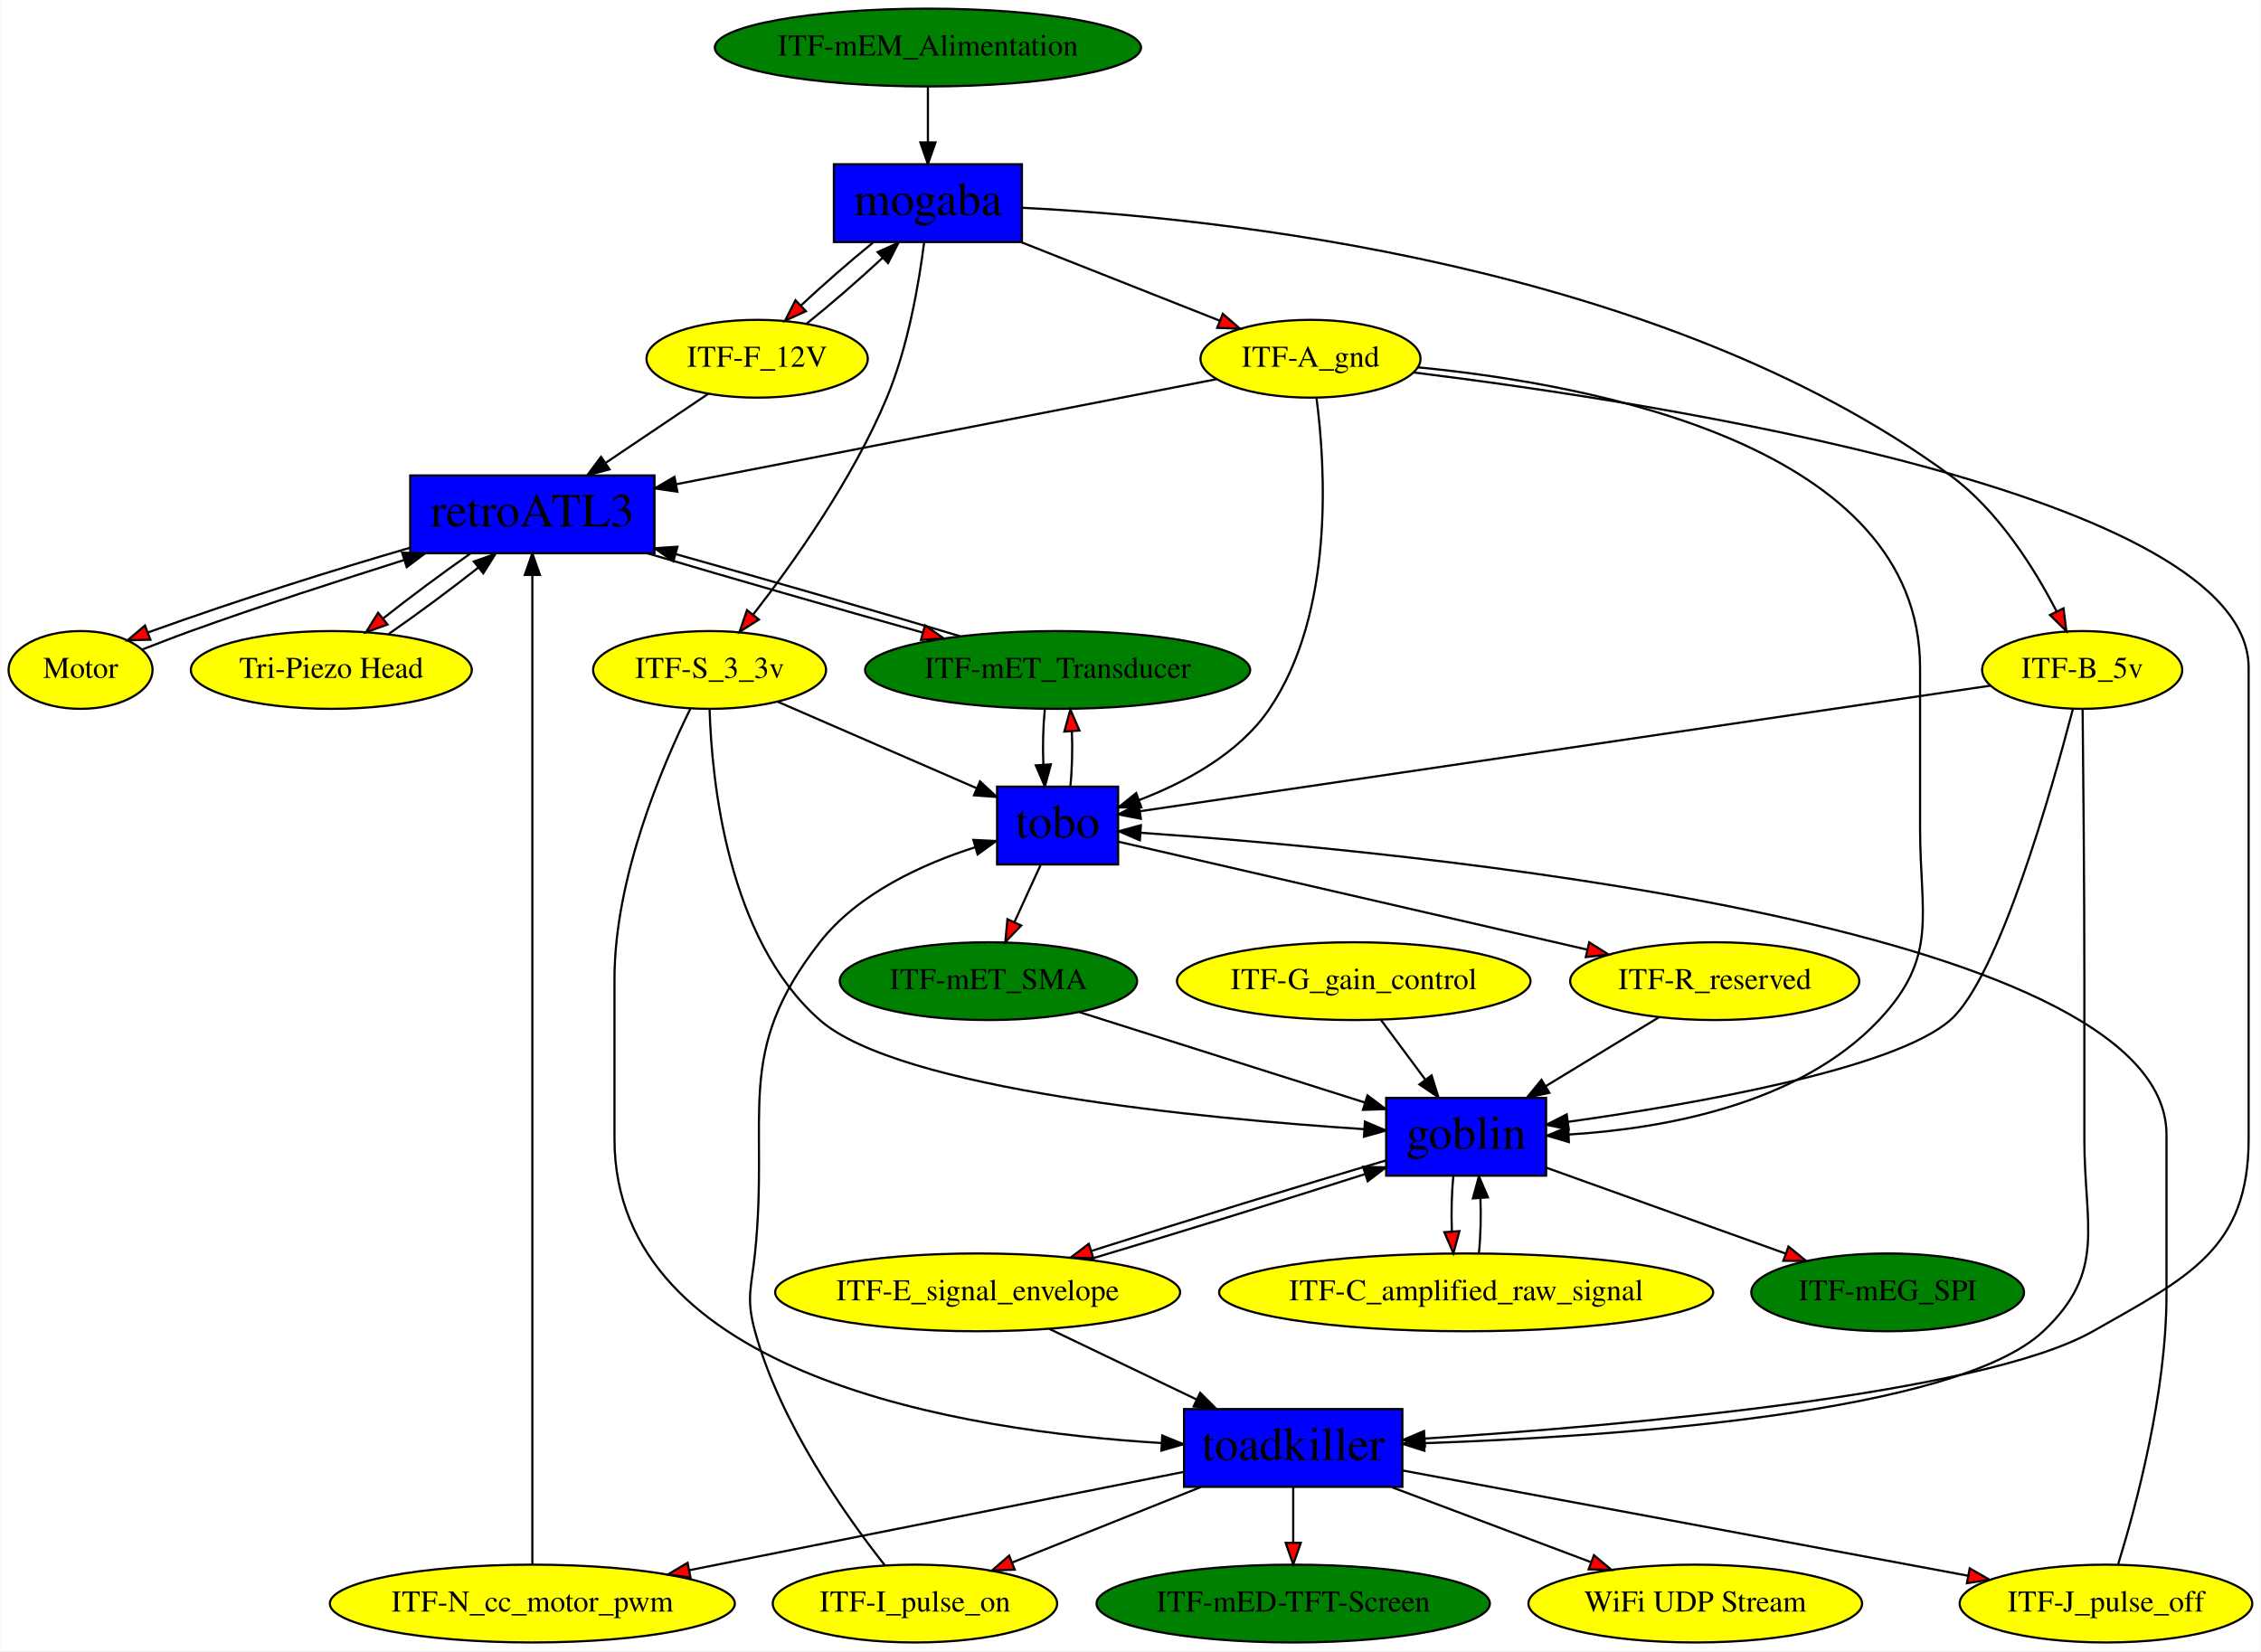
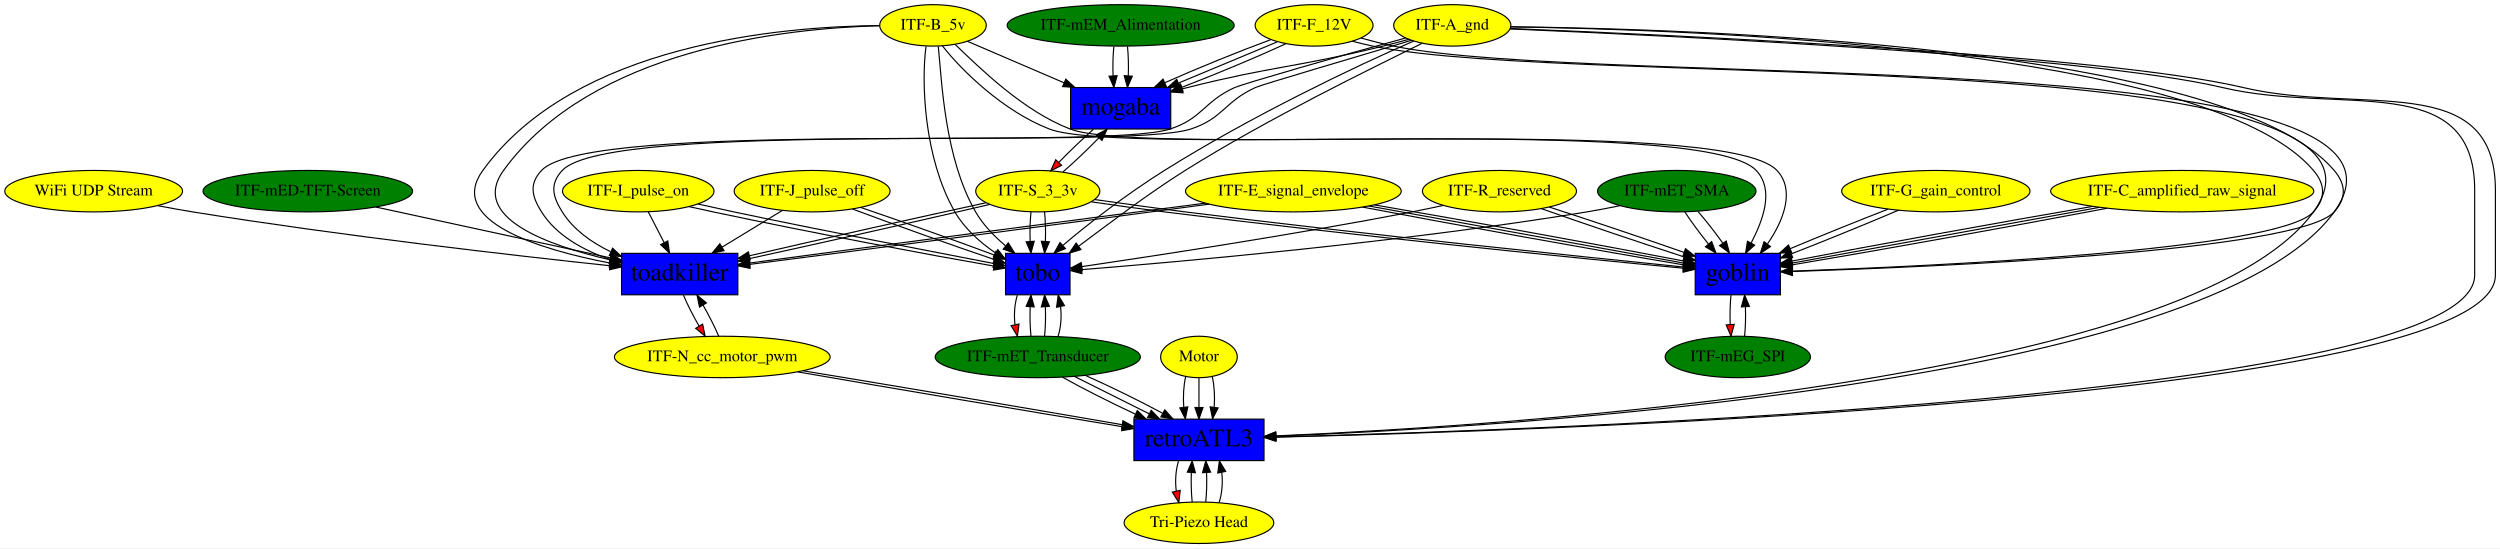
- <svg xmlns="http://www.w3.org/2000/svg" width="1046pt" height="764pt" viewBox="0.00 0.00 1045.74 764.00">
-   <g id="graph0" class="graph" transform="scale(1 1) rotate(0) translate(4 760)">
-     <polygon fill="white" stroke="none" points="-4,4 -4,-760 1041.74,-760 1041.74,4 -4,4" />
+ <svg xmlns="http://www.w3.org/2000/svg" width="2171pt" height="476pt" viewBox="0.00 0.00 2171.34 476.00">
+   <g id="graph0" class="graph" transform="scale(1 1) rotate(0) translate(4 472)">
+     <polygon fill="white" stroke="none" points="-4,4 -4,-472 2167.34,-472 2167.34,4 -4,4" />
    <g id="node1" class="node">
-       <polygon fill="blue" stroke="black" points="298.647,-540 185.647,-540 185.647,-504 298.647,-504 298.647,-540" />
-       <text text-anchor="middle" x="242.147" y="-516.4" font-family="Times,serif" font-size="22.00">retroATL3</text>
+       <polygon fill="blue" stroke="black" points="1093.84,-108 980.843,-108 980.843,-72 1093.84,-72 1093.84,-108" />
+       <text text-anchor="middle" x="1037.34" y="-84.4" font-family="Times,serif" font-size="22.00">retroATL3</text>
+     </g>
+     <g id="node7" class="node">
+       <ellipse fill="yellow" stroke="black" cx="1037.34" cy="-18" rx="64.989" ry="18" />
+       <text text-anchor="middle" x="1037.34" y="-14.3" font-family="Times,serif" font-size="14.00">Tri-Piezo Head</text>
+     </g>
+     <g id="edge16" class="edge">
+       <path fill="none" stroke="black" d="M1019.6,-71.697C1017.15,-63.782 1016.5,-54.228 1017.64,-45.441" />
+       <polygon fill="red" stroke="black" points="1021.07,-46.142 1019.81,-35.622 1014.24,-44.631 1021.07,-46.142" />
+     </g>
+     <g id="node2" class="node">
+       <ellipse fill="yellow" stroke="black" cx="1257.34" cy="-450" rx="50.892" ry="18" />
+       <text text-anchor="middle" x="1257.34" y="-446.3" font-family="Times,serif" font-size="14.00">ITF-A_gnd</text>
+     </g>
+     <g id="edge1" class="edge">
+       <path fill="none" stroke="black" d="M1307.47,-446.904C1441.98,-441.199 1808.14,-423.928 1926.34,-396 2028.59,-371.842 2145.34,-412.064 2145.34,-307 2145.34,-307 2145.34,-307 2145.34,-233 2145.34,-127.059 1344.4,-98.716 1104.44,-92.518" />
+       <polygon fill="black" stroke="black" points="1104.2,-89.011 1094.11,-92.256 1104.02,-96.008 1104.2,-89.011" />
+     </g>
+     <g id="edge7" class="edge">
+       <path fill="none" stroke="black" d="M1307.49,-447.242C1444.75,-441.908 1823.69,-424.505 1944.34,-396 2046.59,-371.842 2163.34,-412.064 2163.34,-307 2163.34,-307 2163.34,-307 2163.34,-233 2163.34,-125.982 1346.04,-98.148 1104.03,-92.336" />
+       <polygon fill="black" stroke="black" points="1104.04,-88.835 1093.96,-92.099 1103.88,-95.833 1104.04,-88.835" />
+     </g>
+     <g id="node8" class="node">
+       <polygon fill="blue" stroke="black" points="636.843,-252 535.843,-252 535.843,-216 636.843,-216 636.843,-252" />
+       <text text-anchor="middle" x="586.343" y="-228.4" font-family="Times,serif" font-size="22.00">toadkiller</text>
+     </g>
+     <g id="edge17" class="edge">
+       <path fill="none" stroke="black" d="M1216.84,-439.047C1163.22,-424.57 1075.08,-399.082 1068.34,-396 1041.43,-383.697 1040.44,-369.268 1012.34,-360 954.604,-340.956 507.896,-368.383 466.343,-324 455.408,-312.32 457.808,-301.533 466.343,-288 479.401,-267.296 503.019,-254.507 525.93,-246.695" />
+       <polygon fill="black" stroke="black" points="527.177,-249.973 535.674,-243.644 525.085,-243.293 527.177,-249.973" />
+     </g>
+     <g id="edge21" class="edge">
+       <path fill="none" stroke="black" d="M1221.93,-437.077C1173.63,-422.372 1092.79,-398.946 1086.34,-396 1059.43,-383.697 1058.44,-369.268 1030.34,-360 972.604,-340.956 525.896,-368.383 484.343,-324 473.408,-312.32 475.808,-301.533 484.343,-288 494.151,-272.448 509.918,-261.362 526.184,-253.497" />
+       <polygon fill="black" stroke="black" points="528.063,-256.491 535.777,-249.229 525.218,-250.096 528.063,-256.491" />
+     </g>
+     <g id="node16" class="node">
+       <polygon fill="blue" stroke="black" points="1012.84,-396 925.843,-396 925.843,-360 1012.84,-360 1012.84,-396" />
+       <text text-anchor="middle" x="969.343" y="-372.4" font-family="Times,serif" font-size="22.00">mogaba</text>
+     </g>
+     <g id="edge35" class="edge">
+       <path fill="none" stroke="black" d="M1219.68,-437.91C1212.3,-435.855 1204.6,-433.793 1197.34,-432 1122.37,-413.463 1102.23,-414.875 1027.34,-396 1025.88,-395.631 1024.4,-395.251 1022.91,-394.86" />
+       <polygon fill="black" stroke="black" points="1023.52,-391.399 1012.95,-392.169 1021.69,-398.157 1023.52,-391.399" />
+     </g>
+     <g id="node18" class="node">
+       <polygon fill="blue" stroke="black" points="1542.34,-252 1468.34,-252 1468.34,-216 1542.34,-216 1542.34,-252" />
+       <text text-anchor="middle" x="1505.34" y="-228.4" font-family="Times,serif" font-size="22.00">goblin</text>
+     </g>
+     <g id="edge40" class="edge">
+       <path fill="none" stroke="black" d="M1307.99,-448.689C1461.28,-446.516 1914.64,-430.905 2005.34,-324 2015.69,-311.799 2016.05,-299.885 2005.34,-288 1975.1,-254.447 1671.7,-240.756 1552.73,-236.545" />
+       <polygon fill="black" stroke="black" points="1552.59,-233.038 1542.47,-236.189 1552.34,-240.034 1552.59,-233.038" />
+     </g>
+     <g id="edge48" class="edge">
+       <path fill="none" stroke="black" d="M1308.08,-448.786C1464.1,-447.01 1931.14,-432.682 2023.34,-324 2033.69,-311.799 2034.05,-299.885 2023.34,-288 1992.39,-253.652 1675.17,-240.119 1552.9,-236.261" />
+       <polygon fill="black" stroke="black" points="1552.83,-232.757 1542.72,-235.949 1552.61,-239.754 1552.83,-232.757" />
+     </g>
+     <g id="node24" class="node">
+       <polygon fill="blue" stroke="black" points="925.343,-252 869.343,-252 869.343,-216 925.343,-216 925.343,-252" />
+       <text text-anchor="middle" x="897.343" y="-228.4" font-family="Times,serif" font-size="22.00">tobo</text>
+     </g>
+     <g id="edge60" class="edge">
+       <path fill="none" stroke="black" d="M1223.85,-436.353C1174.67,-415.225 1081.41,-370.466 1007.34,-324 975.369,-303.94 941.073,-277.739 919.233,-258.969" />
+       <polygon fill="black" stroke="black" points="921.323,-256.145 911.504,-252.167 916.699,-261.4 921.323,-256.145" />
+     </g>
+     <g id="edge66" class="edge">
+       <path fill="none" stroke="black" d="M1231.11,-434.412C1187.16,-412.569 1097.21,-369.089 1025.34,-324 992.947,-303.675 958.166,-277.045 932.879,-258.228" />
+       <polygon fill="black" stroke="black" points="934.805,-255.3 924.684,-252.167 930.642,-260.928 934.805,-255.3" />
+     </g>
+     <g id="node3" class="node">
+       <ellipse fill="yellow" stroke="black" cx="1137.34" cy="-450" rx="51.191" ry="18" />
+       <text text-anchor="middle" x="1137.34" y="-446.3" font-family="Times,serif" font-size="14.00">ITF-F_12V</text>
+     </g>
+     <g id="edge2" class="edge">
+       <path fill="none" stroke="black" d="M1170.53,-436.245C1176.42,-434.677 1182.51,-433.205 1188.34,-432 1368.88,-394.695 2113.39,-437.37 2005.34,-288 1898.5,-140.295 1305.64,-102.276 1104.24,-93.447" />
+       <polygon fill="black" stroke="black" points="1104.24,-89.944 1094.1,-93.012 1103.94,-96.937 1104.24,-89.944" />
+     </g>
+     <g id="edge8" class="edge">
+       <path fill="none" stroke="black" d="M1178.17,-438.959C1187.46,-436.421 1197.22,-433.884 1206.34,-432 1386.88,-394.695 2131.39,-437.37 2023.34,-288 1915.13,-138.4 1308.35,-101.319 1104.26,-93.121" />
+       <polygon fill="black" stroke="black" points="1104.11,-89.613 1093.98,-92.719 1103.84,-96.608 1104.11,-89.613" />
+     </g>
+     <g id="edge32" class="edge">
+       <path fill="none" stroke="black" d="M1099.7,-437.597C1072.17,-427.513 1035.47,-412.536 1007.81,-400.248" />
+       <polygon fill="black" stroke="black" points="1008.99,-396.94 998.433,-396.026 1006.11,-403.323 1008.99,-396.94" />
+     </g>
+     <g id="edge34" class="edge">
+       <path fill="none" stroke="black" d="M1105.35,-435.669C1081.16,-425.591 1047.49,-411.563 1019.71,-399.985" />
+       <polygon fill="black" stroke="black" points="1020.73,-396.618 1010.15,-396.002 1018.03,-403.079 1020.73,-396.618" />
+     </g>
+     <g id="edge37" class="edge">
+       <path fill="none" stroke="black" d="M1112.62,-433.983C1088.73,-422.891 1052.61,-407.772 1022.42,-396.195" />
+       <polygon fill="black" stroke="black" points="1023.44,-392.838 1012.85,-392.57 1020.96,-399.385 1023.44,-392.838" />
+     </g>
+     <g id="node4" class="node">
+       <ellipse fill="yellow" stroke="black" cx="623.343" cy="-162" rx="93.683" ry="18" />
+       <text text-anchor="middle" x="623.343" y="-158.3" font-family="Times,serif" font-size="14.00">ITF-N_cc_motor_pwm</text>
+     </g>
+     <g id="edge3" class="edge">
+       <path fill="none" stroke="black" d="M688.812,-149.046C765.83,-135.667 892.87,-114.201 970.485,-101.463" />
+       <polygon fill="black" stroke="black" points="971.329,-104.871 980.632,-99.801 970.197,-97.963 971.329,-104.871" />
+     </g>
+     <g id="edge9" class="edge">
+       <path fill="none" stroke="black" d="M693.562,-149.985C771.024,-137.255 894.627,-116.366 970.651,-103.166" />
+       <polygon fill="black" stroke="black" points="971.343,-106.599 980.595,-101.436 970.143,-99.702 971.343,-106.599" />
+     </g>
+     <g id="edge29" class="edge">
+       <path fill="none" stroke="black" d="M620.197,-180.104C616.761,-188.214 611.764,-198.076 606.589,-207.078" />
+       <polygon fill="black" stroke="black" points="603.56,-205.323 601.405,-215.697 609.558,-208.931 603.56,-205.323" />
+     </g>
+     <g id="node5" class="node">
+       <ellipse fill="green" stroke="black" cx="897.343" cy="-162" rx="89.084" ry="18" />
+       <text text-anchor="middle" x="897.343" y="-158.3" font-family="Times,serif" font-size="14.00">ITF-mET_Transducer</text>
+     </g>
+     <g id="edge4" class="edge">
+       <path fill="none" stroke="black" d="M918.841,-144.411C935.923,-134.824 959.961,-122.661 982.07,-112.364" />
+       <polygon fill="black" stroke="black" points="983.775,-115.433 991.402,-108.078 980.853,-109.071 983.775,-115.433" />
+     </g>
+     <g id="edge10" class="edge">
+       <path fill="none" stroke="black" d="M929.111,-145.116C948.367,-135.488 973.19,-123.076 994.206,-112.569" />
+       <polygon fill="black" stroke="black" points="995.876,-115.647 1003.25,-108.044 992.745,-109.386 995.876,-115.647" />
+     </g>
+     <g id="edge14" class="edge">
+       <path fill="none" stroke="black" d="M938.691,-145.983C960.198,-136.412 985.785,-123.841 1005.73,-113.136" />
+       <polygon fill="black" stroke="black" points="1007.64,-116.078 1014.74,-108.209 1004.28,-109.936 1007.64,-116.078" />
+     </g>
+     <g id="edge65" class="edge">
+       <path fill="none" stroke="black" d="M891.448,-180.104C890.643,-187.791 890.406,-197.054 890.739,-205.665" />
+       <polygon fill="black" stroke="black" points="887.251,-205.96 891.427,-215.697 894.235,-205.48 887.251,-205.96" />
+     </g>
+     <g id="edge71" class="edge">
+       <path fill="none" stroke="black" d="M903.238,-180.104C904.044,-187.791 904.28,-197.054 903.947,-205.665" />
+       <polygon fill="black" stroke="black" points="900.452,-205.48 903.259,-215.697 907.435,-205.96 900.452,-205.48" />
+     </g>
+     <g id="edge74" class="edge">
+       <path fill="none" stroke="black" d="M915.028,-180.104C917.445,-187.791 918.154,-197.054 917.155,-205.665" />
+       <polygon fill="black" stroke="black" points="913.678,-205.196 915.09,-215.697 920.535,-206.608 913.678,-205.196" />
+     </g>
+     <g id="node6" class="node">
+       <ellipse fill="yellow" stroke="black" cx="1037.34" cy="-162" rx="33.295" ry="18" />
+       <text text-anchor="middle" x="1037.34" y="-158.3" font-family="Times,serif" font-size="14.00">Motor</text>
+     </g>
+     <g id="edge5" class="edge">
+       <path fill="none" stroke="black" d="M1025.82,-145.116C1024,-137.23 1023.44,-127.476 1024.13,-118.431" />
+       <polygon fill="black" stroke="black" points="1027.63,-118.674 1025.51,-108.292 1020.69,-117.726 1027.63,-118.674" />
+     </g>
+     <g id="edge11" class="edge">
+       <path fill="none" stroke="black" d="M1037.34,-143.697C1037.34,-135.983 1037.34,-126.712 1037.34,-118.112" />
+       <polygon fill="black" stroke="black" points="1040.84,-118.104 1037.34,-108.104 1033.84,-118.104 1040.84,-118.104" />
+     </g>
+     <g id="edge13" class="edge">
+       <path fill="none" stroke="black" d="M1048.86,-145.116C1050.68,-137.23 1051.25,-127.476 1050.56,-118.431" />
+       <polygon fill="black" stroke="black" points="1053.99,-117.726 1049.17,-108.292 1047.06,-118.674 1053.99,-117.726" />
+     </g>
+     <g id="edge6" class="edge">
+       <path fill="none" stroke="black" d="M1031.45,-36.104C1030.64,-43.791 1030.41,-53.054 1030.74,-61.665" />
+       <polygon fill="black" stroke="black" points="1027.25,-61.96 1031.43,-71.697 1034.23,-61.48 1027.25,-61.96" />
+     </g>
+     <g id="edge12" class="edge">
+       <path fill="none" stroke="black" d="M1043.24,-36.104C1044.04,-43.791 1044.28,-53.054 1043.95,-61.665" />
+       <polygon fill="black" stroke="black" points="1040.45,-61.48 1043.26,-71.697 1047.44,-61.96 1040.45,-61.48" />
+     </g>
+     <g id="edge15" class="edge">
+       <path fill="none" stroke="black" d="M1054.87,-35.622C1057.43,-43.441 1058.18,-52.967 1057.14,-61.796" />
+       <polygon fill="black" stroke="black" points="1053.69,-61.195 1055.09,-71.697 1060.54,-62.614 1053.69,-61.195" />
+     </g>
+     <g id="edge30" class="edge">
+       <path fill="none" stroke="black" d="M589.573,-215.697C593.035,-207.559 598.046,-197.689 603.225,-188.701" />
+       <polygon fill="red" stroke="black" points="606.242,-190.476 608.407,-180.104 600.247,-186.861 606.242,-190.476" />
    </g>
    <g id="node9" class="node">
-       <ellipse fill="green" stroke="black" cx="485.147" cy="-450" rx="89.084" ry="18" />
-       <text text-anchor="middle" x="485.147" y="-446.3" font-family="Times,serif" font-size="14.00">ITF-mET_Transducer</text>
-     </g>
-     <g id="edge8" class="edge">
-       <path fill="none" stroke="black" d="M295.393,-503.966C332.941,-492.811 383.287,-478.315 422.721,-467.309" />
-       <polygon fill="red" stroke="black" points="423.801,-470.642 432.497,-464.591 421.925,-463.898 423.801,-470.642" />
+       <ellipse fill="yellow" stroke="black" cx="806.343" cy="-450" rx="46.292" ry="18" />
+       <text text-anchor="middle" x="806.343" y="-446.3" font-family="Times,serif" font-size="14.00">ITF-B_5v</text>
+     </g>
+     <g id="edge18" class="edge">
+       <path fill="none" stroke="black" d="M760.193,-449.856C675.046,-449.028 495.209,-434.167 415.343,-324 383.496,-280.07 464.392,-255.344 525.585,-243.619" />
+       <polygon fill="black" stroke="black" points="526.395,-247.029 535.599,-241.781 525.131,-240.144 526.395,-247.029" />
+     </g>
+     <g id="edge22" class="edge">
+       <path fill="none" stroke="black" d="M759.905,-449.669C678.008,-447.6 509.83,-429.506 433.343,-324 403.821,-283.276 471.182,-259.056 525.789,-246.397" />
+       <polygon fill="black" stroke="black" points="526.81,-249.755 535.811,-244.166 525.289,-242.923 526.81,-249.755" />
+     </g>
+     <g id="edge36" class="edge">
+       <path fill="none" stroke="black" d="M836.24,-436.161C859.671,-426.099 892.769,-411.885 920.098,-400.148" />
+       <polygon fill="black" stroke="black" points="921.691,-403.273 929.498,-396.111 918.929,-396.841 921.691,-403.273" />
+     </g>
+     <g id="edge41" class="edge">
+       <path fill="none" stroke="black" d="M814.528,-432.206C830.991,-411.003 867.483,-375.433 907.343,-360 971.072,-335.325 1474.46,-373.717 1521.34,-324 1537.34,-307.042 1527.14,-280.681 1516.96,-261.043" />
+       <polygon fill="black" stroke="black" points="1519.91,-259.147 1512.08,-252.013 1513.75,-262.475 1519.91,-259.147" />
+     </g>
+     <g id="edge49" class="edge">
+       <path fill="none" stroke="black" d="M825.745,-433.29C847.733,-412.235 884.796,-375.699 925.343,-360 989.072,-335.325 1492.46,-373.717 1539.34,-324 1555.55,-306.811 1544.85,-279.96 1531.12,-260.243" />
+       <polygon fill="black" stroke="black" points="1533.72,-257.882 1524.9,-252.013 1528.14,-262.102 1533.72,-257.882" />
+     </g>
+     <g id="edge61" class="edge">
+       <path fill="none" stroke="black" d="M800.289,-431.732C796.066,-400.782 798.475,-334.732 825.343,-288 833.583,-273.668 847.238,-261.468 860.562,-252.398" />
+       <polygon fill="black" stroke="black" points="862.65,-255.219 869.21,-246.9 858.894,-249.312 862.65,-255.219" />
+     </g>
+     <g id="edge67" class="edge">
+       <path fill="none" stroke="black" d="M810.93,-431.732C814.066,-400.782 816.475,-334.732 843.343,-288 849.855,-276.674 859.749,-266.679 869.369,-258.508" />
+       <polygon fill="black" stroke="black" points="871.734,-261.097 877.306,-252.085 867.33,-255.656 871.734,-261.097" />
    </g>
    <g id="node10" class="node">
-       <ellipse fill="yellow" stroke="black" cx="33.147" cy="-450" rx="33.295" ry="18" />
-       <text text-anchor="middle" x="33.147" y="-446.3" font-family="Times,serif" font-size="14.00">Motor</text>
-     </g>
-     <g id="edge7" class="edge">
-       <path fill="none" stroke="black" d="M185.613,-506.561C150.751,-496.42 105.494,-482.183 66.147,-468 65.569,-467.792 64.987,-467.58 64.402,-467.366" />
-       <polygon fill="red" stroke="black" points="65.436,-464.014 54.846,-463.717 62.939,-470.554 65.436,-464.014" />
+       <ellipse fill="yellow" stroke="black" cx="897.343" cy="-306" rx="53.891" ry="18" />
+       <text text-anchor="middle" x="897.343" y="-302.3" font-family="Times,serif" font-size="14.00">ITF-S_3_3v</text>
+     </g>
+     <g id="edge19" class="edge">
+       <path fill="none" stroke="black" d="M852.287,-295.92C798.087,-284.252 707.082,-263.837 646.824,-249.883" />
+       <polygon fill="black" stroke="black" points="647.591,-246.468 637.058,-247.615 646.007,-253.286 647.591,-246.468" />
+     </g>
+     <g id="edge23" class="edge">
+       <path fill="none" stroke="black" d="M855.766,-294.52C802.071,-281.929 708.439,-260.831 646.87,-247.43" />
+       <polygon fill="black" stroke="black" points="647.412,-243.966 636.898,-245.266 645.928,-250.807 647.412,-243.966" />
+     </g>
+     <g id="edge38" class="edge">
+       <path fill="none" stroke="black" d="M919.198,-322.671C929.235,-331.43 940.911,-342.543 950.549,-352.432" />
+       <polygon fill="black" stroke="black" points="948.032,-354.864 957.461,-359.697 953.104,-350.039 948.032,-354.864" />
+     </g>
+     <g id="edge42" class="edge">
+       <path fill="none" stroke="black" d="M943.942,-296.739C963.495,-293.827 986.429,-290.626 1007.34,-288 1172.38,-267.274 1369.38,-247.404 1458.11,-239.087" />
+       <polygon fill="black" stroke="black" points="1458.5,-242.565 1468.13,-238.154 1457.85,-235.596 1458.5,-242.565" />
+     </g>
+     <g id="edge50" class="edge">
+       <path fill="none" stroke="black" d="M946.841,-298.714C970.713,-295.347 999.563,-291.238 1025.34,-288 1183.9,-268.087 1371.96,-248.965 1458.14,-240.119" />
+       <polygon fill="black" stroke="black" points="1458.55,-243.595 1468.14,-239.091 1457.83,-236.632 1458.55,-243.595" />
+     </g>
+     <g id="edge64" class="edge">
+       <path fill="none" stroke="black" d="M891.465,-288.055C890.647,-280.346 890.405,-271.027 890.738,-262.364" />
+       <polygon fill="black" stroke="black" points="894.237,-262.491 891.43,-252.275 887.254,-262.012 894.237,-262.491" />
+     </g>
+     <g id="edge70" class="edge">
+       <path fill="none" stroke="black" d="M903.221,-288.055C904.039,-280.346 904.282,-271.027 903.948,-262.364" />
+       <polygon fill="black" stroke="black" points="907.432,-262.012 903.256,-252.275 900.449,-262.491 907.432,-262.012" />
    </g>
    <g id="node11" class="node">
-       <ellipse fill="yellow" stroke="black" cx="149.147" cy="-450" rx="64.989" ry="18" />
-       <text text-anchor="middle" x="149.147" y="-446.3" font-family="Times,serif" font-size="14.00">Tri-Piezo Head</text>
-     </g>
-     <g id="edge9" class="edge">
-       <path fill="none" stroke="black" d="M213.5,-503.876C200.585,-494.865 185.582,-483.694 173.249,-473.944" />
-       <polygon fill="red" stroke="black" points="175.181,-471.006 165.196,-467.465 170.793,-476.461 175.181,-471.006" />
-     </g>
-     <g id="node2" class="node">
-       <polygon fill="blue" stroke="black" points="644.647,-108 543.647,-108 543.647,-72 644.647,-72 644.647,-108" />
-       <text text-anchor="middle" x="594.147" y="-84.4" font-family="Times,serif" font-size="22.00">toadkiller</text>
-     </g>
-     <g id="node8" class="node">
-       <ellipse fill="yellow" stroke="black" cx="242.147" cy="-18" rx="93.683" ry="18" />
-       <text text-anchor="middle" x="242.147" y="-14.3" font-family="Times,serif" font-size="14.00">ITF-N_cc_motor_pwm</text>
-     </g>
-     <g id="edge18" class="edge">
-       <path fill="none" stroke="black" d="M543.339,-78.896C483.274,-66.951 382.875,-46.986 314.653,-33.419" />
-       <polygon fill="red" stroke="black" points="315.32,-29.983 304.83,-31.465 313.955,-36.849 315.32,-29.983" />
+       <ellipse fill="yellow" stroke="black" cx="1119.34" cy="-306" rx="93.683" ry="18" />
+       <text text-anchor="middle" x="1119.34" y="-302.3" font-family="Times,serif" font-size="14.00">ITF-E_signal_envelope</text>
+     </g>
+     <g id="edge20" class="edge">
+       <path fill="none" stroke="black" d="M1042.96,-295.596C936.215,-281.929 744.745,-256.776 647.101,-243.586" />
+       <polygon fill="black" stroke="black" points="647.474,-240.104 637.095,-242.231 646.535,-247.041 647.474,-240.104" />
+     </g>
+     <g id="edge24" class="edge">
+       <path fill="none" stroke="black" d="M1046.21,-294.746C940.169,-280.479 745.811,-254.979 647.15,-242.414" />
+       <polygon fill="black" stroke="black" points="647.405,-238.919 637.043,-241.13 646.522,-245.863 647.405,-238.919" />
+     </g>
+     <g id="edge45" class="edge">
+       <path fill="none" stroke="black" d="M1179.41,-292.161C1256.51,-277.395 1387.96,-253.69 1458.29,-241.993" />
+       <polygon fill="black" stroke="black" points="1458.91,-245.437 1468.2,-240.356 1457.77,-238.531 1458.91,-245.437" />
+     </g>
+     <g id="edge53" class="edge">
+       <path fill="none" stroke="black" d="M1184.82,-293.125C1262.36,-279.064 1389.61,-255.988 1458.12,-243.563" />
+       <polygon fill="black" stroke="black" points="1458.98,-246.964 1468.2,-241.736 1457.73,-240.077 1458.98,-246.964" />
+     </g>
+     <g id="edge57" class="edge">
+       <path fill="none" stroke="black" d="M1189.78,-294.062C1267.86,-280.731 1391.09,-258.372 1458.32,-245.325" />
+       <polygon fill="black" stroke="black" points="1459.07,-248.744 1468.22,-243.391 1457.73,-241.873 1459.07,-248.744" />
+     </g>
+     <g id="node12" class="node">
+       <ellipse fill="yellow" stroke="black" cx="77.343" cy="-306" rx="77.187" ry="18" />
+       <text text-anchor="middle" x="77.343" y="-302.3" font-family="Times,serif" font-size="14.00">WiFi UDP Stream</text>
+     </g>
+     <g id="edge25" class="edge">
+       <path fill="none" stroke="black" d="M133.216,-293.362C143.225,-291.446 153.577,-289.575 163.343,-288 291.748,-267.291 443.192,-250.039 525.537,-241.256" />
+       <polygon fill="black" stroke="black" points="526.141,-244.712 535.716,-240.176 525.403,-237.751 526.141,-244.712" />
+     </g>
+     <g id="node13" class="node">
+       <ellipse fill="green" stroke="black" cx="263.343" cy="-306" rx="90.984" ry="18" />
+       <text text-anchor="middle" x="263.343" y="-302.3" font-family="Times,serif" font-size="14.00">ITF-mED-TFT-Screen</text>
+     </g>
+     <g id="edge26" class="edge">
+       <path fill="none" stroke="black" d="M322.211,-292.242C380.006,-279.717 467.744,-260.703 526.032,-248.07" />
+       <polygon fill="black" stroke="black" points="526.809,-251.483 535.841,-245.945 525.327,-244.642 526.809,-251.483" />
+     </g>
+     <g id="node14" class="node">
+       <ellipse fill="yellow" stroke="black" cx="550.343" cy="-306" rx="65.789" ry="18" />
+       <text text-anchor="middle" x="550.343" y="-302.3" font-family="Times,serif" font-size="14.00">ITF-I_pulse_on</text>
+     </g>
+     <g id="edge27" class="edge">
+       <path fill="none" stroke="black" d="M559.058,-288.055C563.197,-280.007 568.238,-270.205 572.856,-261.226" />
+       <polygon fill="black" stroke="black" points="575.998,-262.769 577.459,-252.275 569.773,-259.567 575.998,-262.769" />
+     </g>
+     <g id="edge62" class="edge">
+       <path fill="none" stroke="black" d="M594.328,-292.616C601.332,-291.025 608.508,-289.448 615.343,-288 702.091,-269.621 804.884,-250.334 859.372,-240.901" />
+       <polygon fill="black" stroke="black" points="860.022,-244.341 869.288,-239.203 858.841,-237.441 860.022,-244.341" />
+     </g>
+     <g id="edge68" class="edge">
+       <path fill="none" stroke="black" d="M602.077,-294.864C612.486,-292.542 623.285,-290.131 633.343,-288 713.544,-271.008 807.459,-253.24 858.985,-243.201" />
+       <polygon fill="black" stroke="black" points="859.87,-246.594 869.012,-241.239 858.526,-239.724 859.87,-246.594" />
    </g>
    <g id="node15" class="node">
-       <ellipse fill="yellow" stroke="black" cx="780.147" cy="-18" rx="77.187" ry="18" />
-       <text text-anchor="middle" x="780.147" y="-14.3" font-family="Times,serif" font-size="14.00">WiFi UDP Stream</text>
-     </g>
-     <g id="edge14" class="edge">
-       <path fill="none" stroke="black" d="M639.648,-71.876C667.547,-61.376 703.243,-47.942 731.673,-37.243" />
-       <polygon fill="red" stroke="black" points="733.275,-40.38 741.401,-33.582 730.809,-33.828 733.275,-40.38" />
-     </g>
-     <g id="node16" class="node">
-       <ellipse fill="green" stroke="black" cx="594.147" cy="-18" rx="90.984" ry="18" />
-       <text text-anchor="middle" x="594.147" y="-14.3" font-family="Times,serif" font-size="14.00">ITF-mED-TFT-Screen</text>
-     </g>
-     <g id="edge15" class="edge">
-       <path fill="none" stroke="black" d="M594.147,-71.697C594.147,-63.983 594.147,-54.712 594.147,-46.112" />
-       <polygon fill="red" stroke="black" points="597.647,-46.104 594.147,-36.104 590.647,-46.104 597.647,-46.104" />
+       <ellipse fill="yellow" stroke="black" cx="701.343" cy="-306" rx="67.688" ry="18" />
+       <text text-anchor="middle" x="701.343" y="-302.3" font-family="Times,serif" font-size="14.00">ITF-J_pulse_off</text>
+     </g>
+     <g id="edge28" class="edge">
+       <path fill="none" stroke="black" d="M675.535,-289.291C660.083,-279.885 640.192,-267.777 623.116,-257.383" />
+       <polygon fill="black" stroke="black" points="624.843,-254.337 614.481,-252.127 621.203,-260.317 624.843,-254.337" />
+     </g>
+     <g id="edge63" class="edge">
+       <path fill="none" stroke="black" d="M736.362,-290.496C771.077,-277.501 823.894,-258.687 859.544,-246.649" />
+       <polygon fill="black" stroke="black" points="860.744,-249.939 869.115,-243.444 858.521,-243.301 860.744,-249.939" />
+     </g>
+     <g id="edge69" class="edge">
+       <path fill="none" stroke="black" d="M743.621,-291.834C778.202,-280.083 826.512,-262.865 859.76,-250.462" />
+       <polygon fill="black" stroke="black" points="861.007,-253.733 869.138,-246.94 858.546,-247.18 861.007,-253.733" />
+     </g>
+     <g id="edge39" class="edge">
+       <path fill="none" stroke="black" d="M945.63,-359.697C935.796,-351.007 924.653,-340.343 915.474,-330.887" />
+       <polygon fill="red" stroke="black" points="918.014,-328.478 908.597,-323.622 912.93,-333.29 918.014,-328.478" />
    </g>
    <g id="node17" class="node">
-       <ellipse fill="yellow" stroke="black" cx="419.147" cy="-18" rx="65.789" ry="18" />
-       <text text-anchor="middle" x="419.147" y="-14.3" font-family="Times,serif" font-size="14.00">ITF-I_pulse_on</text>
-     </g>
-     <g id="edge16" class="edge">
-       <path fill="none" stroke="black" d="M551.337,-71.876C524.932,-61.314 491.104,-47.783 464.279,-37.053" />
-       <polygon fill="red" stroke="black" points="465.324,-33.701 454.74,-33.237 462.725,-40.201 465.324,-33.701" />
-     </g>
-     <g id="node18" class="node">
-       <ellipse fill="yellow" stroke="black" cx="970.147" cy="-18" rx="67.688" ry="18" />
-       <text text-anchor="middle" x="970.147" y="-14.3" font-family="Times,serif" font-size="14.00">ITF-J_pulse_off</text>
-     </g>
-     <g id="edge17" class="edge">
-       <path fill="none" stroke="black" d="M644.856,-79.559C712.533,-66.96 832.401,-44.644 906.201,-30.905" />
-       <polygon fill="red" stroke="black" points="907.108,-34.296 916.299,-29.025 905.827,-27.414 907.108,-34.296" />
-     </g>
-     <g id="node3" class="node">
-       <polygon fill="blue" stroke="black" points="468.647,-684 381.647,-684 381.647,-648 468.647,-648 468.647,-684" />
-       <text text-anchor="middle" x="425.147" y="-660.4" font-family="Times,serif" font-size="22.00">mogaba</text>
-     </g>
-     <g id="node6" class="node">
-       <ellipse fill="yellow" stroke="black" cx="602.147" cy="-594" rx="50.892" ry="18" />
-       <text text-anchor="middle" x="602.147" y="-590.3" font-family="Times,serif" font-size="14.00">ITF-A_gnd</text>
-     </g>
-     <g id="edge21" class="edge">
-       <path fill="none" stroke="black" d="M468.446,-647.876C496.369,-636.833 532.498,-622.545 560.159,-611.605" />
-       <polygon fill="red" stroke="black" points="561.551,-614.819 569.563,-607.887 558.976,-608.31 561.551,-614.819" />
-     </g>
-     <g id="node7" class="node">
-       <ellipse fill="yellow" stroke="black" cx="346.147" cy="-594" rx="51.191" ry="18" />
-       <text text-anchor="middle" x="346.147" y="-590.3" font-family="Times,serif" font-size="14.00">ITF-F_12V</text>
-     </g>
-     <g id="edge23" class="edge">
-       <path fill="none" stroke="black" d="M399.703,-647.697C388.894,-638.921 376.549,-628.132 366.367,-618.606" />
-       <polygon fill="red" stroke="black" points="368.709,-616.004 359.063,-611.622 363.872,-621.063 368.709,-616.004" />
-     </g>
-     <g id="node12" class="node">
-       <ellipse fill="yellow" stroke="black" cx="959.147" cy="-450" rx="46.292" ry="18" />
-       <text text-anchor="middle" x="959.147" y="-446.3" font-family="Times,serif" font-size="14.00">ITF-B_5v</text>
-     </g>
-     <g id="edge22" class="edge">
-       <path fill="none" stroke="black" d="M468.797,-663.849C557.967,-659.438 763.927,-638.486 898.147,-540 920.211,-523.81 936.958,-497.114 947.271,-477.175" />
-       <polygon fill="red" stroke="black" points="950.511,-478.52 951.812,-468.005 944.238,-475.414 950.511,-478.52" />
-     </g>
-     <g id="node13" class="node">
-       <ellipse fill="yellow" stroke="black" cx="324.147" cy="-450" rx="53.891" ry="18" />
-       <text text-anchor="middle" x="324.147" y="-446.3" font-family="Times,serif" font-size="14.00">ITF-S_3_3v</text>
-     </g>
-     <g id="edge24" class="edge">
-       <path fill="none" stroke="black" d="M423.374,-647.706C421.058,-629.349 416.068,-599.766 406.147,-576 390.406,-538.292 363.013,-499.688 344.253,-475.551" />
-       <polygon fill="red" stroke="black" points="346.953,-473.323 338.01,-467.642 341.459,-477.66 346.953,-473.323" />
-     </g>
-     <g id="node4" class="node">
-       <polygon fill="blue" stroke="black" points="711.147,-252 637.147,-252 637.147,-216 711.147,-216 711.147,-252" />
-       <text text-anchor="middle" x="674.147" y="-228.4" font-family="Times,serif" font-size="22.00">goblin</text>
-     </g>
-     <g id="node14" class="node">
-       <ellipse fill="yellow" stroke="black" cx="448.147" cy="-162" rx="93.683" ry="18" />
-       <text text-anchor="middle" x="448.147" y="-158.3" font-family="Times,serif" font-size="14.00">ITF-E_signal_envelope</text>
-     </g>
-     <g id="edge34" class="edge">
-       <path fill="none" stroke="black" d="M637.12,-223.045C600.005,-212.177 542.704,-194.545 500.877,-181.192" />
-       <polygon fill="red" stroke="black" points="501.725,-177.788 491.134,-178.069 499.588,-184.454 501.725,-177.788" />
+       <ellipse fill="green" stroke="black" cx="969.343" cy="-450" rx="98.583" ry="18" />
+       <text text-anchor="middle" x="969.343" y="-446.3" font-family="Times,serif" font-size="14.00">ITF-mEM_Alimentation</text>
+     </g>
+     <g id="edge31" class="edge">
+       <path fill="none" stroke="black" d="M963.427,-431.697C962.632,-423.983 962.405,-414.712 962.748,-406.112" />
+       <polygon fill="black" stroke="black" points="966.241,-406.324 963.448,-396.104 959.259,-405.836 966.241,-406.324" />
+     </g>
+     <g id="edge33" class="edge">
+       <path fill="none" stroke="black" d="M975.259,-431.697C976.055,-423.983 976.281,-414.712 975.938,-406.112" />
+       <polygon fill="black" stroke="black" points="979.428,-405.836 975.238,-396.104 972.445,-406.324 979.428,-405.836" />
+     </g>
+     <g id="node23" class="node">
+       <ellipse fill="green" stroke="black" cx="1505.34" cy="-162" rx="63.089" ry="18" />
+       <text text-anchor="middle" x="1505.34" y="-158.3" font-family="Times,serif" font-size="14.00">ITF-mEG_SPI</text>
+     </g>
+     <g id="edge59" class="edge">
+       <path fill="none" stroke="black" d="M1499.43,-215.697C1498.63,-207.983 1498.41,-198.712 1498.75,-190.112" />
+       <polygon fill="red" stroke="black" points="1502.24,-190.324 1499.45,-180.104 1495.26,-189.836 1502.24,-190.324" />
+     </g>
+     <g id="node19" class="node">
+       <ellipse fill="yellow" stroke="black" cx="1677.34" cy="-306" rx="81.786" ry="18" />
+       <text text-anchor="middle" x="1677.34" y="-302.3" font-family="Times,serif" font-size="14.00">ITF-G_gain_control</text>
+     </g>
+     <g id="edge43" class="edge">
+       <path fill="none" stroke="black" d="M1635.67,-290.326C1610.02,-280.4 1577.22,-267.136 1550.9,-256.083" />
+       <polygon fill="black" stroke="black" points="1552.09,-252.788 1541.52,-252.122 1549.37,-259.237 1552.09,-252.788" />
+     </g>
+     <g id="edge51" class="edge">
+       <path fill="none" stroke="black" d="M1644.89,-289.465C1618.66,-278.247 1581.52,-263.117 1552.1,-251.65" />
+       <polygon fill="black" stroke="black" points="1553.04,-248.259 1542.45,-247.913 1550.51,-254.787 1553.04,-248.259" />
+     </g>
+     <g id="node20" class="node">
+       <ellipse fill="yellow" stroke="black" cx="1891.34" cy="-306" rx="114.28" ry="18" />
+       <text text-anchor="middle" x="1891.34" y="-302.3" font-family="Times,serif" font-size="14.00">ITF-C_amplified_raw_signal</text>
+     </g>
+     <g id="edge44" class="edge">
+       <path fill="none" stroke="black" d="M1813.11,-292.727C1734.89,-279.291 1617.6,-257.982 1552.53,-245.357" />
+       <polygon fill="black" stroke="black" points="1553.04,-241.89 1542.55,-243.408 1551.7,-248.76 1553.04,-241.89" />
+     </g>
+     <g id="edge52" class="edge">
+       <path fill="none" stroke="black" d="M1819.19,-291.916C1741.21,-277.774 1619.18,-255.644 1552.59,-243.568" />
+       <polygon fill="black" stroke="black" points="1552.86,-240.059 1542.39,-241.719 1551.61,-246.947 1552.86,-240.059" />
+     </g>
+     <g id="edge56" class="edge">
+       <path fill="none" stroke="black" d="M1826.09,-291.17C1748.49,-276.371 1621.45,-253.483 1552.63,-242.03" />
+       <polygon fill="black" stroke="black" points="1552.94,-238.535 1542.5,-240.36 1551.8,-245.441 1552.94,-238.535" />
    </g>
    <g id="node21" class="node">
-       <ellipse fill="yellow" stroke="black" cx="674.147" cy="-162" rx="114.28" ry="18" />
-       <text text-anchor="middle" x="674.147" y="-158.3" font-family="Times,serif" font-size="14.00">ITF-C_amplified_raw_signal</text>
-     </g>
-     <g id="edge33" class="edge">
-       <path fill="none" stroke="black" d="M668.231,-215.697C667.436,-207.983 667.209,-198.712 667.552,-190.112" />
-       <polygon fill="red" stroke="black" points="671.045,-190.324 668.252,-180.104 664.062,-189.836 671.045,-190.324" />
-     </g>
-     <g id="node24" class="node">
-       <ellipse fill="green" stroke="black" cx="869.147" cy="-162" rx="63.089" ry="18" />
-       <text text-anchor="middle" x="869.147" y="-158.3" font-family="Times,serif" font-size="14.00">ITF-mEG_SPI</text>
-     </g>
-     <g id="edge35" class="edge">
-       <path fill="none" stroke="black" d="M711.284,-219.669C742.663,-208.404 787.795,-192.203 821.772,-180.006" />
-       <polygon fill="red" stroke="black" points="823.255,-183.193 831.484,-176.52 820.89,-176.605 823.255,-183.193" />
-     </g>
-     <g id="node5" class="node">
-       <polygon fill="blue" stroke="black" points="513.147,-396 457.147,-396 457.147,-360 513.147,-360 513.147,-396" />
-       <text text-anchor="middle" x="485.147" y="-372.4" font-family="Times,serif" font-size="22.00">tobo</text>
-     </g>
-     <g id="edge44" class="edge">
-       <path fill="none" stroke="black" d="M491.042,-396.104C491.848,-403.791 492.084,-413.054 491.751,-421.665" />
-       <polygon fill="red" stroke="black" points="488.256,-421.48 491.063,-431.697 495.239,-421.96 488.256,-421.48" />
+       <ellipse fill="yellow" stroke="black" cx="1298.34" cy="-306" rx="66.888" ry="18" />
+       <text text-anchor="middle" x="1298.34" y="-302.3" font-family="Times,serif" font-size="14.00">ITF-R_reserved</text>
+     </g>
+     <g id="edge46" class="edge">
+       <path fill="none" stroke="black" d="M1334.68,-290.834C1369.18,-278.623 1421.04,-261.09 1458.59,-248.943" />
+       <polygon fill="black" stroke="black" points="1459.84,-252.217 1468.29,-245.824 1457.7,-245.553 1459.84,-252.217" />
+     </g>
+     <g id="edge54" class="edge">
+       <path fill="none" stroke="black" d="M1341.67,-292.161C1375.94,-281.121 1423.56,-265.084 1458.66,-252.805" />
+       <polygon fill="black" stroke="black" points="1459.93,-256.068 1468.2,-249.448 1457.61,-249.464 1459.93,-256.068" />
+     </g>
+     <g id="edge72" class="edge">
+       <path fill="none" stroke="black" d="M1249.37,-293.605C1240.4,-291.643 1231.1,-289.693 1222.34,-288 1119.14,-268.06 996.535,-249.423 935.633,-240.503" />
+       <polygon fill="black" stroke="black" points="936.099,-237.034 925.699,-239.055 935.089,-243.961 936.099,-237.034" />
    </g>
    <g id="node22" class="node">
-       <ellipse fill="yellow" stroke="black" cx="789.147" cy="-306" rx="66.888" ry="18" />
-       <text text-anchor="middle" x="789.147" y="-302.3" font-family="Times,serif" font-size="14.00">ITF-R_reserved</text>
-     </g>
-     <g id="edge42" class="edge">
-       <path fill="none" stroke="black" d="M513.202,-370.54C562.345,-359.224 664.973,-335.593 730.28,-320.555" />
-       <polygon fill="red" stroke="black" points="731.07,-323.965 740.03,-318.31 729.499,-317.143 731.07,-323.965" />
-     </g>
-     <g id="node23" class="node">
-       <ellipse fill="green" stroke="black" cx="453.147" cy="-306" rx="68.788" ry="18" />
-       <text text-anchor="middle" x="453.147" y="-302.3" font-family="Times,serif" font-size="14.00">ITF-mET_SMA</text>
-     </g>
-     <g id="edge43" class="edge">
-       <path fill="none" stroke="black" d="M477.237,-359.697C473.594,-351.728 469.193,-342.1 465.154,-333.264" />
-       <polygon fill="red" stroke="black" points="468.307,-331.744 460.966,-324.104 461.941,-334.654 468.307,-331.744" />
-     </g>
-     <g id="edge1" class="edge">
-       <path fill="none" stroke="black" d="M558.723,-584.556C496.567,-572.47 381.703,-550.136 308.755,-535.952" />
-       <polygon fill="black" stroke="black" points="309.234,-532.479 298.75,-534.006 307.898,-539.351 309.234,-532.479" />
-     </g>
-     <g id="edge10" class="edge">
-       <path fill="none" stroke="black" d="M649.834,-587.659C762.576,-573.712 1036.15,-531.566 1036.15,-451 1036.15,-451 1036.15,-451 1036.15,-233 1036.15,-182.121 1008.39,-169.123 964.147,-144 912.597,-114.728 746.161,-100.242 655.087,-94.347" />
-       <polygon fill="black" stroke="black" points="655.105,-90.841 644.904,-93.704 654.663,-97.827 655.105,-90.841" />
-     </g>
-     <g id="edge25" class="edge">
-       <path fill="none" stroke="black" d="M651.914,-590.016C732.87,-582.177 884.147,-553.778 884.147,-451 884.147,-451 884.147,-451 884.147,-377 884.147,-336.553 892.871,-317.45 865.147,-288 828.242,-248.797 765.105,-237.716 721.584,-235.026" />
-       <polygon fill="black" stroke="black" points="721.679,-231.527 711.519,-234.531 721.335,-238.519 721.679,-231.527" />
-     </g>
-     <g id="edge36" class="edge">
-       <path fill="none" stroke="black" d="M604.933,-575.736C609.053,-544.21 613.334,-476.482 583.147,-432 569.018,-411.181 543.946,-397.835 522.699,-389.743" />
-       <polygon fill="black" stroke="black" points="523.853,-386.439 513.259,-386.387 521.508,-393.035 523.853,-386.439" />
-     </g>
-     <g id="edge2" class="edge">
-       <path fill="none" stroke="black" d="M323.581,-577.811C309.668,-568.447 291.565,-556.262 275.962,-545.76" />
-       <polygon fill="black" stroke="black" points="277.843,-542.807 267.592,-540.127 273.934,-548.614 277.843,-542.807" />
-     </g>
-     <g id="edge20" class="edge">
-       <path fill="none" stroke="black" d="M368.984,-610.202C380.091,-619.086 393.241,-630.506 404.097,-640.619" />
-       <polygon fill="black" stroke="black" points="401.878,-643.338 411.535,-647.697 406.703,-638.267 401.878,-643.338" />
-     </g>
-     <g id="edge3" class="edge">
-       <path fill="none" stroke="black" d="M242.147,-36.049C242.147,-62.708 242.147,-115.885 242.147,-161 242.147,-379 242.147,-379 242.147,-379 242.147,-419.004 242.147,-465.347 242.147,-493.92" />
-       <polygon fill="black" stroke="black" points="238.647,-493.951 242.147,-503.951 245.647,-493.951 238.647,-493.951" />
-     </g>
-     <g id="edge4" class="edge">
-       <path fill="none" stroke="black" d="M439.885,-465.655C402.911,-476.71 350.237,-491.914 308.512,-503.59" />
-       <polygon fill="black" stroke="black" points="307.394,-500.268 298.702,-506.326 309.275,-507.011 307.394,-500.268" />
-     </g>
-     <g id="edge41" class="edge">
-       <path fill="none" stroke="black" d="M479.231,-431.697C478.436,-423.983 478.209,-414.712 478.552,-406.112" />
-       <polygon fill="black" stroke="black" points="482.045,-406.324 479.252,-396.104 475.062,-405.836 482.045,-406.324" />
-     </g>
-     <g id="edge5" class="edge">
-       <path fill="none" stroke="black" d="M61.602,-459.446C69.04,-462.282 76.895,-465.386 84.147,-468 116.541,-479.677 152.941,-491.39 182.692,-500.825" />
-       <polygon fill="black" stroke="black" points="181.921,-504.252 192.511,-503.933 184.034,-497.578 181.921,-504.252" />
-     </g>
-     <g id="edge6" class="edge">
-       <path fill="none" stroke="black" d="M175.703,-466.671C188.74,-475.688 204.263,-487.198 217.088,-497.301" />
-       <polygon fill="black" stroke="black" points="215.081,-500.177 225.074,-503.697 219.457,-494.714 215.081,-500.177" />
-     </g>
-     <g id="edge11" class="edge">
-       <path fill="none" stroke="black" d="M959.345,-431.951C959.636,-405.292 960.147,-352.116 960.147,-307 960.147,-307 960.147,-307 960.147,-233 960.147,-192.553 970.575,-171.748 941.147,-144 900.895,-106.047 743.198,-95.269 654.892,-92.211" />
-       <polygon fill="black" stroke="black" points="654.849,-88.707 644.741,-91.882 654.623,-95.704 654.849,-88.707" />
-     </g>
-     <g id="edge26" class="edge">
-       <path fill="none" stroke="black" d="M954.819,-431.809C945.083,-394.459 920.553,-307.671 898.147,-288 872.154,-265.18 778.891,-248.988 721.219,-240.894" />
-       <polygon fill="black" stroke="black" points="721.622,-237.417 711.238,-239.524 720.67,-244.352 721.622,-237.417" />
-     </g>
-     <g id="edge37" class="edge">
-       <path fill="none" stroke="black" d="M916.666,-442.726C825.174,-429.215 610.722,-397.545 523.28,-384.631" />
-       <polygon fill="black" stroke="black" points="523.667,-381.151 513.263,-383.152 522.644,-388.076 523.667,-381.151" />
-     </g>
-     <g id="edge12" class="edge">
-       <path fill="none" stroke="black" d="M315.243,-432.039C302.386,-405.927 280.147,-353.973 280.147,-307 280.147,-307 280.147,-307 280.147,-233 280.147,-123.111 441.781,-97.81 533.115,-92.285" />
-       <polygon fill="black" stroke="black" points="533.553,-95.766 543.349,-91.73 533.174,-88.776 533.553,-95.766" />
-     </g>
-     <g id="edge27" class="edge">
-       <path fill="none" stroke="black" d="M324.146,-431.842C325.14,-398.621 332.373,-325.495 375.147,-288 411.921,-255.764 552.428,-242.416 627.003,-237.509" />
-       <polygon fill="black" stroke="black" points="627.312,-240.997 637.07,-236.872 626.869,-234.011 627.312,-240.997" />
-     </g>
-     <g id="edge40" class="edge">
-       <path fill="none" stroke="black" d="M355.572,-435.337C381.931,-423.877 419.641,-407.481 447.589,-395.33" />
-       <polygon fill="black" stroke="black" points="449.257,-398.421 457.033,-391.224 446.466,-392.001 449.257,-398.421" />
-     </g>
-     <g id="edge13" class="edge">
-       <path fill="none" stroke="black" d="M481.277,-145.116C501.448,-135.445 527.477,-122.965 549.455,-112.428" />
-       <polygon fill="black" stroke="black" points="551.094,-115.524 558.598,-108.044 548.067,-109.212 551.094,-115.524" />
-     </g>
-     <g id="edge30" class="edge">
-       <path fill="none" stroke="black" d="M499.512,-177.19C537.99,-188.641 590.108,-204.757 627.421,-216.73" />
-       <polygon fill="black" stroke="black" points="626.458,-220.096 637.05,-219.834 628.606,-213.434 626.458,-220.096" />
-     </g>
-     <g id="edge38" class="edge">
-       <path fill="none" stroke="black" d="M405.111,-35.839C387.103,-58.651 356.802,-101.433 345.147,-144 340.922,-159.432 343.507,-164.084 345.147,-180 351.849,-245.03 334.88,-272.499 375.147,-324 392.935,-346.75 422.941,-360.296 447.125,-367.991" />
-       <polygon fill="black" stroke="black" points="446.159,-371.355 456.742,-370.848 448.152,-364.645 446.159,-371.355" />
-     </g>
-     <g id="edge39" class="edge">
-       <path fill="none" stroke="black" d="M975.813,-36.272C983.995,-62.79 998.147,-115.268 998.147,-161 998.147,-235 998.147,-235 998.147,-235 998.147,-333.45 642.778,-366.387 523.589,-374.665" />
-       <polygon fill="black" stroke="black" points="523.201,-371.183 513.459,-375.348 523.672,-378.167 523.201,-371.183" />
-     </g>
-     <g id="node19" class="node">
-       <ellipse fill="green" stroke="black" cx="425.147" cy="-738" rx="98.583" ry="18" />
-       <text text-anchor="middle" x="425.147" y="-734.3" font-family="Times,serif" font-size="14.00">ITF-mEM_Alimentation</text>
-     </g>
-     <g id="edge19" class="edge">
-       <path fill="none" stroke="black" d="M425.147,-719.697C425.147,-711.983 425.147,-702.712 425.147,-694.112" />
-       <polygon fill="black" stroke="black" points="428.647,-694.104 425.147,-684.104 421.647,-694.104 428.647,-694.104" />
-     </g>
-     <g id="node20" class="node">
-       <ellipse fill="yellow" stroke="black" cx="622.147" cy="-306" rx="81.786" ry="18" />
-       <text text-anchor="middle" x="622.147" y="-302.3" font-family="Times,serif" font-size="14.00">ITF-G_gain_control</text>
-     </g>
-     <g id="edge28" class="edge">
-       <path fill="none" stroke="black" d="M634.735,-288.055C640.902,-279.753 648.456,-269.584 655.295,-260.378" />
-       <polygon fill="black" stroke="black" points="658.16,-262.39 661.314,-252.275 652.541,-258.216 658.16,-262.39" />
-     </g>
-     <g id="edge29" class="edge">
-       <path fill="none" stroke="black" d="M680.042,-180.104C680.848,-187.791 681.084,-197.054 680.751,-205.665" />
-       <polygon fill="black" stroke="black" points="677.256,-205.48 680.063,-215.697 684.239,-205.96 677.256,-205.48" />
-     </g>
-     <g id="edge31" class="edge">
-       <path fill="none" stroke="black" d="M763.339,-289.291C747.887,-279.885 727.996,-267.777 710.92,-257.383" />
-       <polygon fill="black" stroke="black" points="712.647,-254.337 702.285,-252.127 709.007,-260.317 712.647,-254.337" />
-     </g>
-     <g id="edge32" class="edge">
-       <path fill="none" stroke="black" d="M495.236,-291.669C532.989,-279.711 588.306,-262.189 627.418,-249.801" />
-       <polygon fill="black" stroke="black" points="628.516,-253.125 636.992,-246.769 626.402,-246.452 628.516,-253.125" />
+       <ellipse fill="green" stroke="black" cx="1452.34" cy="-306" rx="68.788" ry="18" />
+       <text text-anchor="middle" x="1452.34" y="-302.3" font-family="Times,serif" font-size="14.00">ITF-mET_SMA</text>
+     </g>
+     <g id="edge47" class="edge">
+       <path fill="none" stroke="black" d="M1459.29,-288.055C1464.75,-279.668 1472.34,-269.376 1479.84,-260.096" />
+       <polygon fill="black" stroke="black" points="1482.64,-262.2 1486.35,-252.275 1477.26,-257.72 1482.64,-262.2" />
+     </g>
+     <g id="edge55" class="edge">
+       <path fill="none" stroke="black" d="M1470.74,-288.411C1477.86,-280.2 1485.74,-270.099 1492.28,-260.9" />
+       <polygon fill="black" stroke="black" points="1495.3,-262.675 1498.06,-252.447 1489.53,-258.721 1495.3,-262.675" />
+     </g>
+     <g id="edge73" class="edge">
+       <path fill="none" stroke="black" d="M1402.98,-293.43C1393.51,-291.441 1383.64,-289.526 1374.34,-288 1212.24,-261.403 1016.92,-244.339 935.679,-237.898" />
+       <polygon fill="black" stroke="black" points="935.683,-234.388 925.44,-237.095 935.135,-241.367 935.683,-234.388" />
+     </g>
+     <g id="edge58" class="edge">
+       <path fill="none" stroke="black" d="M1511.24,-180.104C1512.04,-187.791 1512.28,-197.054 1511.95,-205.665" />
+       <polygon fill="black" stroke="black" points="1508.45,-205.48 1511.26,-215.697 1515.44,-205.96 1508.45,-205.48" />
+     </g>
+     <g id="edge75" class="edge">
+       <path fill="none" stroke="black" d="M879.596,-215.697C877.209,-207.983 876.529,-198.712 877.557,-190.112" />
+       <polygon fill="red" stroke="black" points="881.029,-190.61 879.658,-180.104 874.178,-189.172 881.029,-190.61" />
    </g>
  </g>
</svg>
